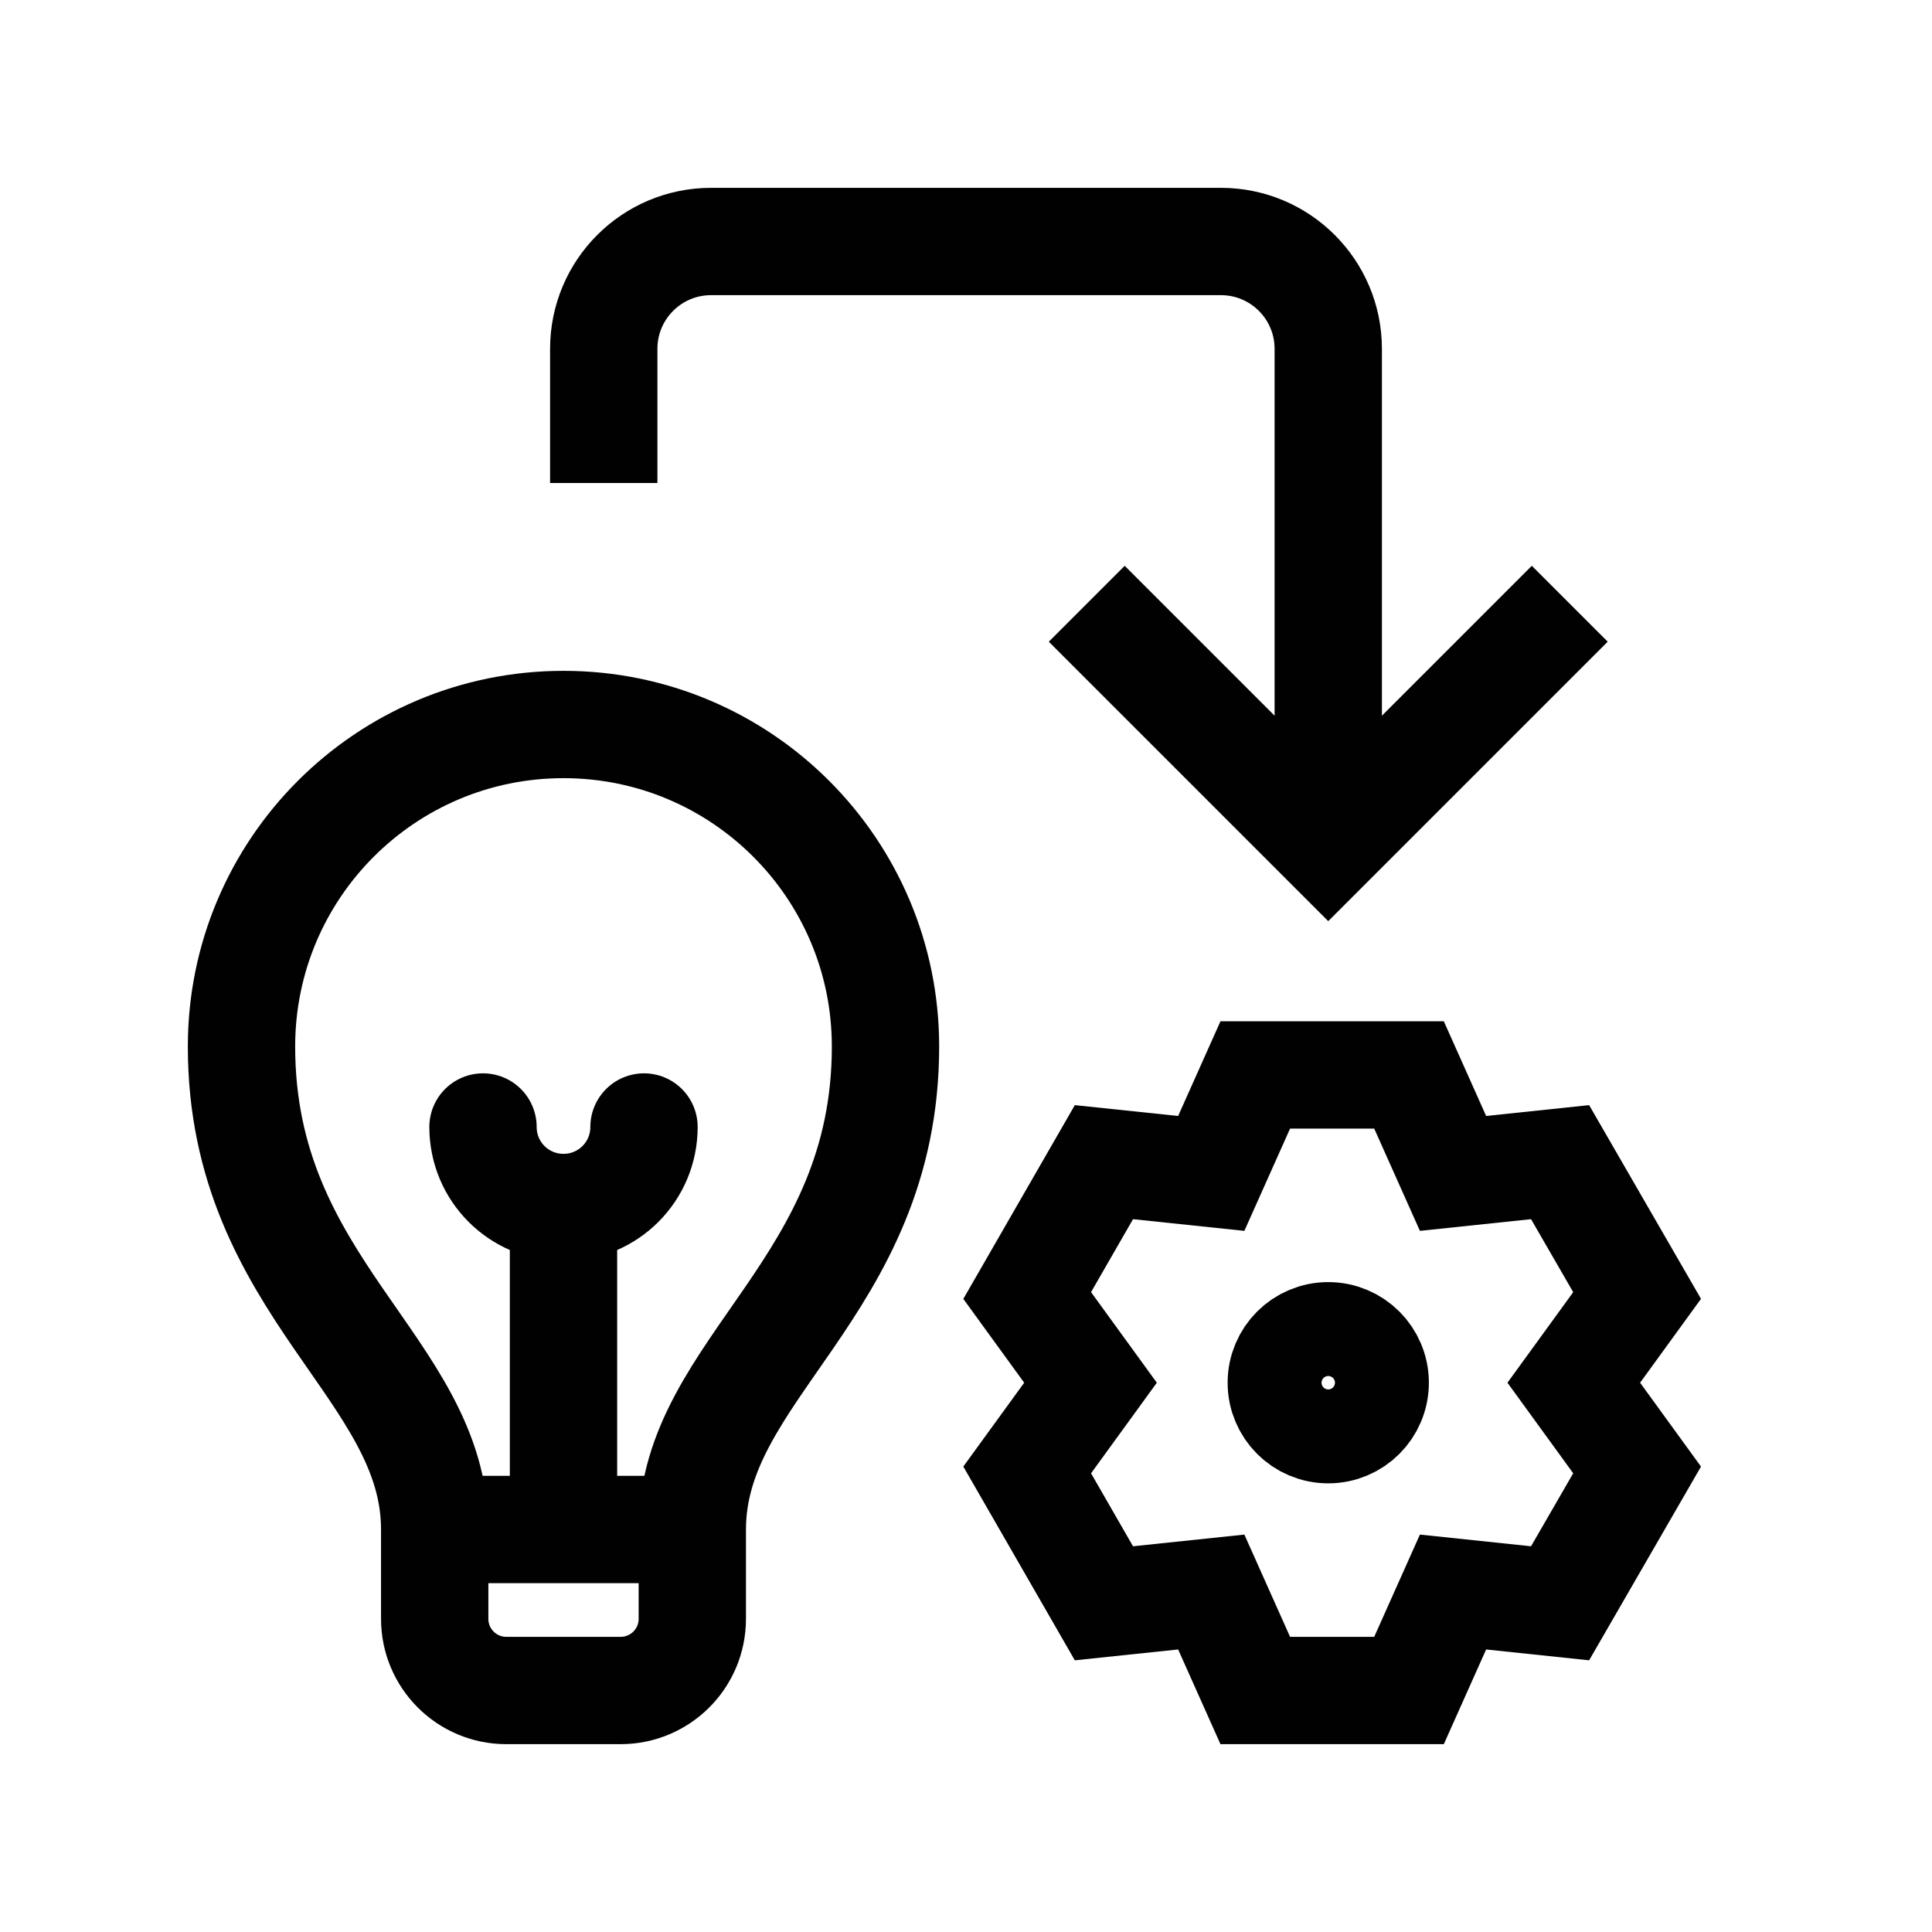
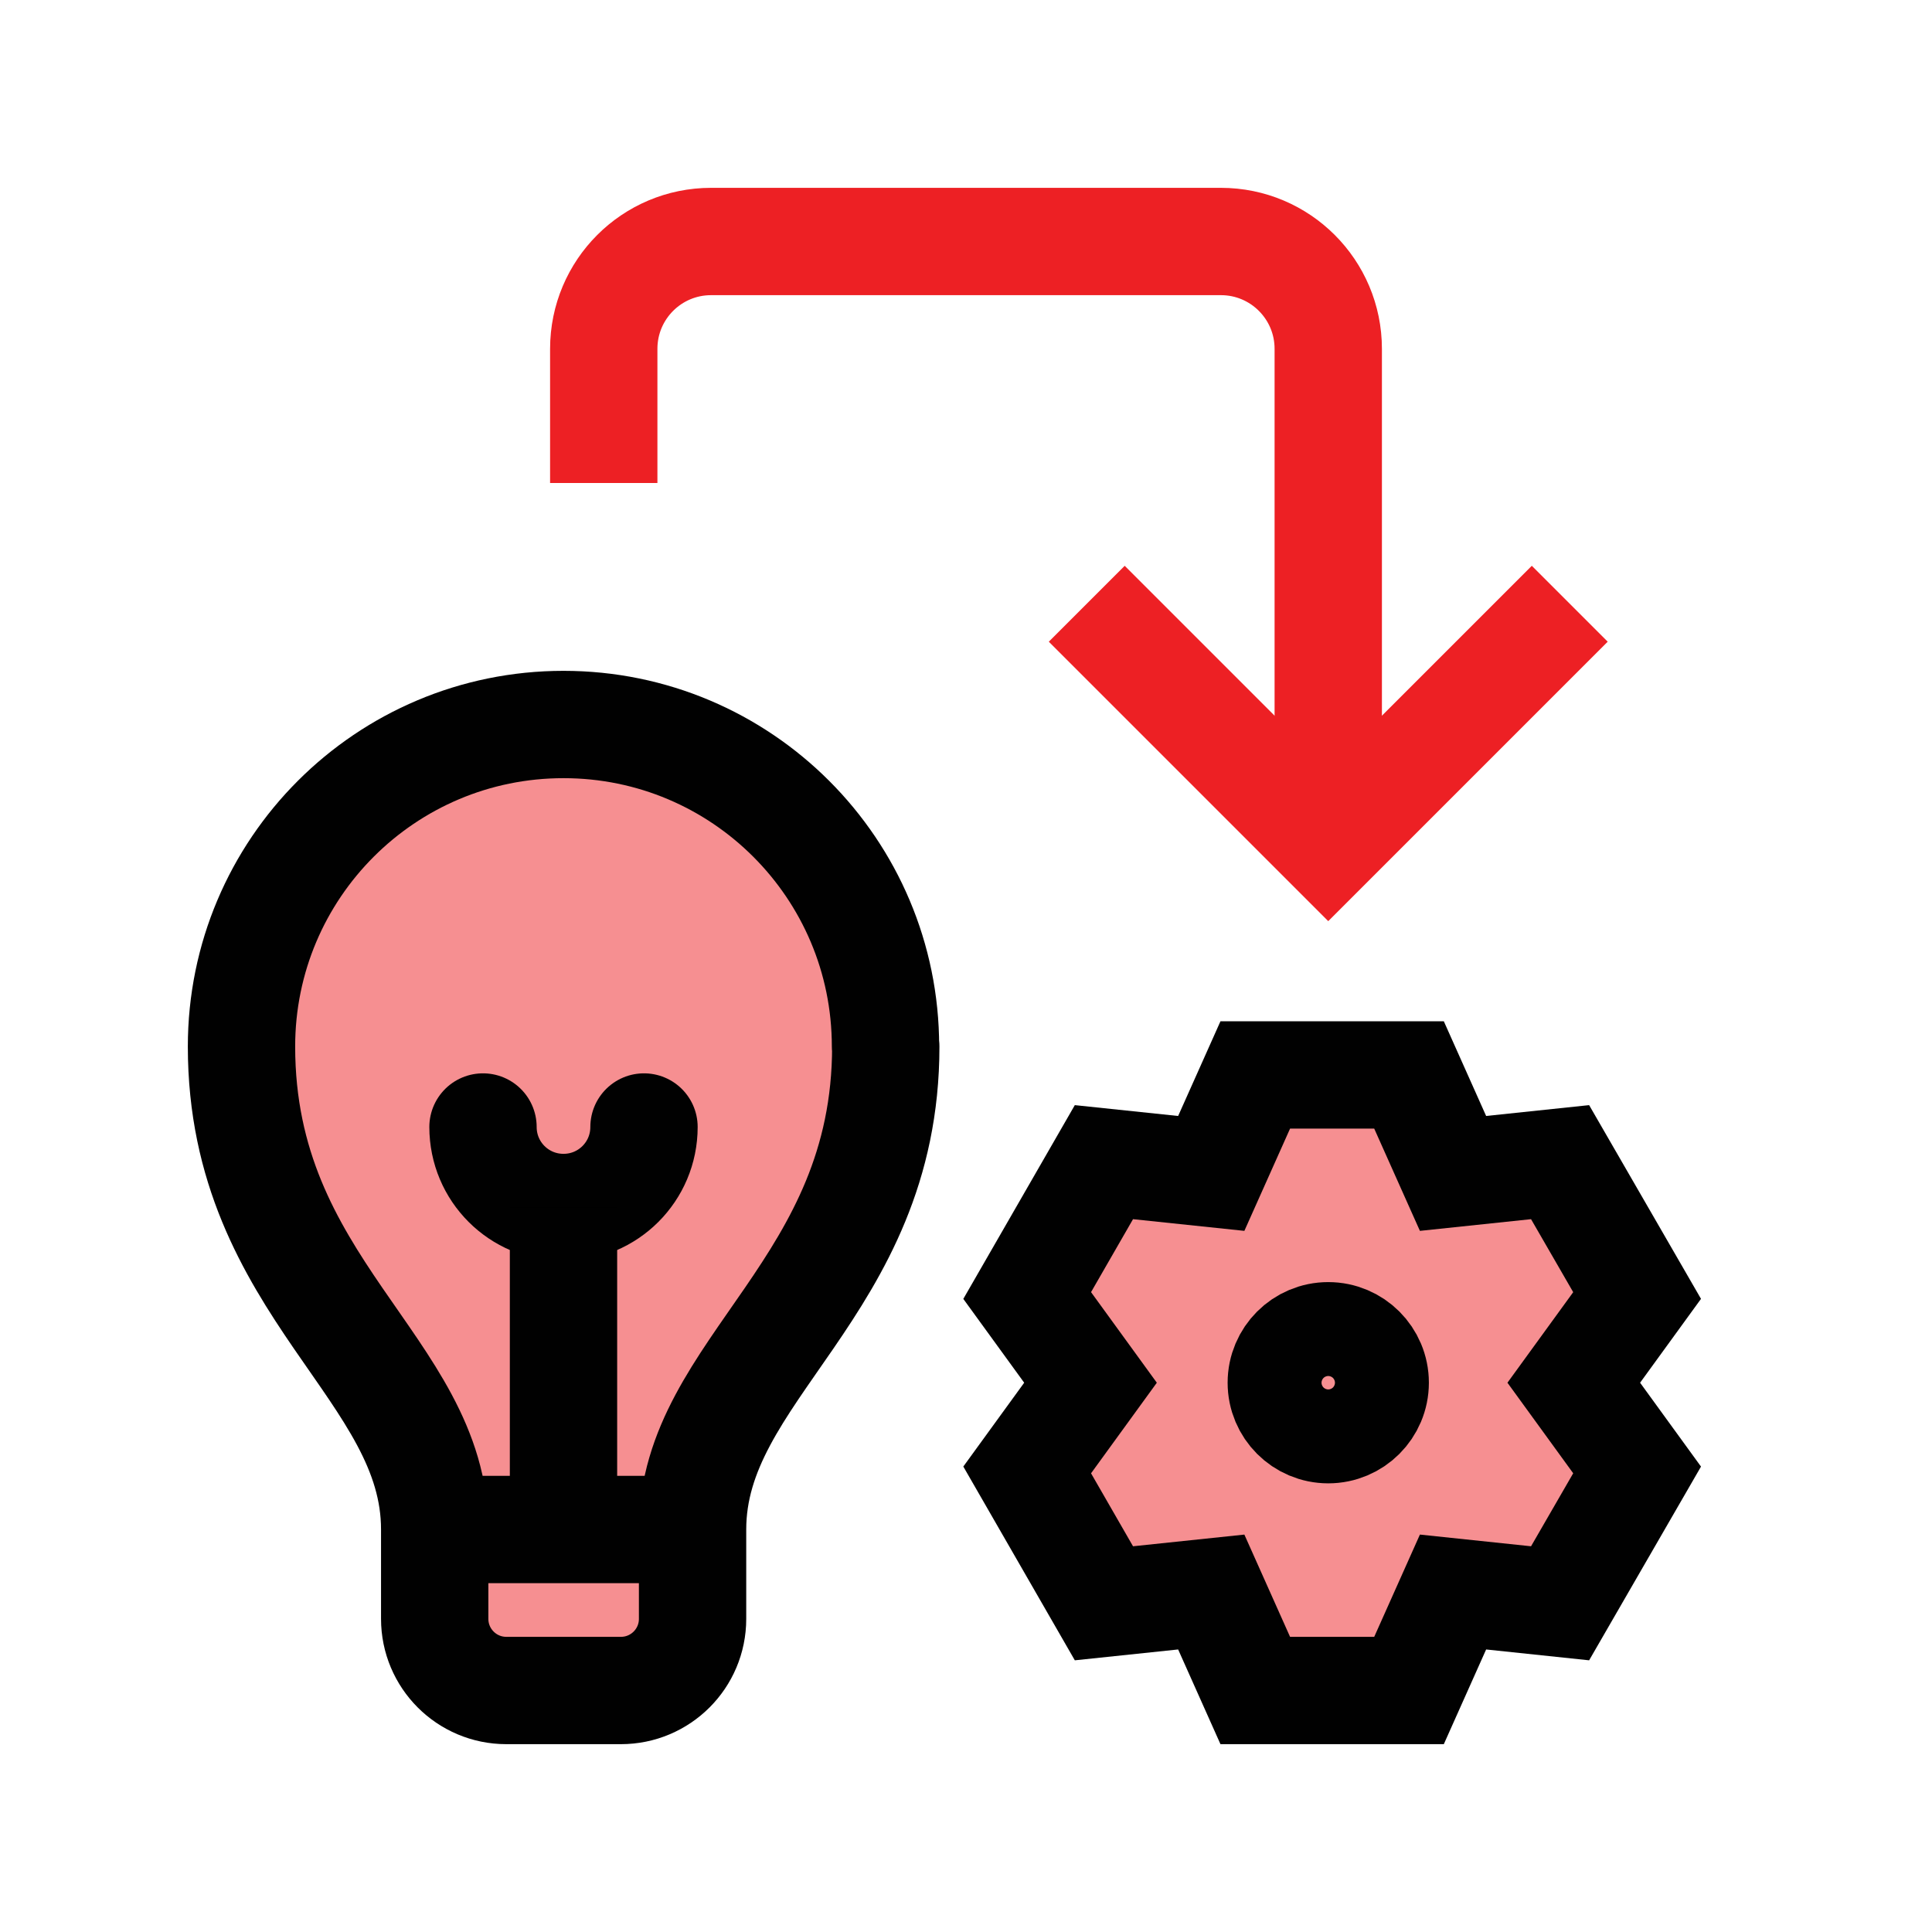
- <svg xmlns="http://www.w3.org/2000/svg" version="1.1" id="Layer_1" x="0px" y="0px" viewBox="0 0 72 72" style="enable-background:new 0 0 72 72;" xml:space="preserve">
-   <line style="fill:none;stroke:#010101;stroke-width:4;stroke-miterlimit:10;" x1="15" y1="57" x2="27" y2="57" />
-   <path style="fill:none;stroke:#010101;stroke-width:4;stroke-linecap:round;stroke-miterlimit:10;" d="M24,42c0,1.66-1.34,3-3,3  s-3-1.34-3-3" />
-   <line style="fill:none;stroke:#010101;stroke-width:4;stroke-miterlimit:10;" x1="21" y1="45" x2="21" y2="57" />
-   <path style="fill:none;stroke:#010101;stroke-width:4;stroke-linecap:round;stroke-miterlimit:10;" d="M33,39c0-6.63-5.37-12-12-12  S9,32.37,9,39c0,9,7.2,12,7.2,18v3.33c0,1.47,1.19,2.67,2.67,2.67H21h2.13c1.47,0,2.67-1.19,2.67-2.67V57C25.8,51,33,48,33,39" />
-   <path style="fill:none;stroke:#010101;stroke-width:4;stroke-miterlimit:10;" d="M49.5,31.5V13c0-2.21-1.79-4-4-4h-19  c-2.21,0-4,1.79-4,4v5" />
-   <polyline style="fill:none;stroke:#010101;stroke-width:4;stroke-miterlimit:10;" points="40.5,22.5 49.5,31.5 58.5,22.5 " />
-   <polygon style="fill:none;stroke:#010101;stroke-width:4;stroke-miterlimit:10;" points="41.14,43.31 38.28,48.28 40.64,51.53   38.28,54.78 41.14,59.75 45.14,59.33 46.78,63 52.51,63 54.15,59.33 58.14,59.75 61.01,54.78 58.65,51.53 61.01,48.28 58.14,43.31   54.15,43.73 52.51,40.06 46.78,40.06 45.14,43.73 " />
-   <circle style="fill:none;stroke:#010101;stroke-width:4;stroke-miterlimit:10;" cx="49.5" cy="51.53" r="1.75" />
+ <svg xmlns="http://www.w3.org/2000/svg" id="Layer_1" data-name="Layer 1" viewBox="0 0 72 72">
+   <defs>
+     <style>
+       .cls-1 {
+         stroke-linecap: round;
+       }
+ 
+       .cls-1, .cls-2, .cls-3 {
+         fill: none;
+         stroke-miterlimit: 10;
+         stroke-width: 4px;
+       }
+ 
+       .cls-1, .cls-3 {
+         stroke: #010101;
+       }
+ 
+       .cls-2 {
+         stroke: #ed2024;
+       }
+ 
+       .cls-4 {
+         fill: #ed2024;
+         opacity: .5;
+         stroke-width: 0px;
+       }
+     </style>
+   </defs>
+   <path class="cls-4" d="M33,39c0-6.63-5.37-12-12-12s-12,5.37-12,12c0,9,7.2,12,7.2,18v3.33c0,1.47,1.19,2.67,2.67,2.67h4.27c1.47,0,2.67-1.19,2.67-2.67v-3.33c0-6,7.2-9,7.2-18" />
+   <polygon class="cls-4" points="41.14 43.31 38.28 48.28 40.64 51.53 38.28 54.78 41.14 59.75 45.14 59.33 46.78 63 52.51 63 54.15 59.33 58.14 59.75 61.01 54.78 58.65 51.53 61.01 48.28 58.14 43.31 54.15 43.73 52.51 40.06 46.78 40.06 45.14 43.73 41.14 43.31" />
+   <line class="cls-3" x1="15" y1="57" x2="27" y2="57" />
+   <path class="cls-1" d="M24,42c0,1.66-1.34,3-3,3s-3-1.34-3-3" />
+   <line class="cls-3" x1="21" y1="45" x2="21" y2="57" />
+   <path class="cls-1" d="M33,39c0-6.63-5.37-12-12-12s-12,5.37-12,12c0,9,7.2,12,7.2,18v3.33c0,1.47,1.19,2.67,2.67,2.67h4.27c1.47,0,2.67-1.19,2.67-2.67v-3.33c0-6,7.2-9,7.2-18" />
+   <path class="cls-2" d="M49.5,31.5V13c0-2.21-1.79-4-4-4h-19c-2.21,0-4,1.79-4,4v5" />
+   <polyline class="cls-2" points="40.5 22.5 49.5 31.5 58.5 22.5" />
+   <polygon class="cls-3" points="41.14 43.31 38.28 48.28 40.64 51.53 38.28 54.78 41.14 59.75 45.14 59.33 46.78 63 52.51 63 54.15 59.33 58.14 59.75 61.01 54.78 58.65 51.53 61.01 48.28 58.14 43.31 54.15 43.73 52.51 40.06 46.78 40.06 45.14 43.73 41.14 43.31" />
+   <circle class="cls-3" cx="49.5" cy="51.53" r="1.75" />
</svg>
